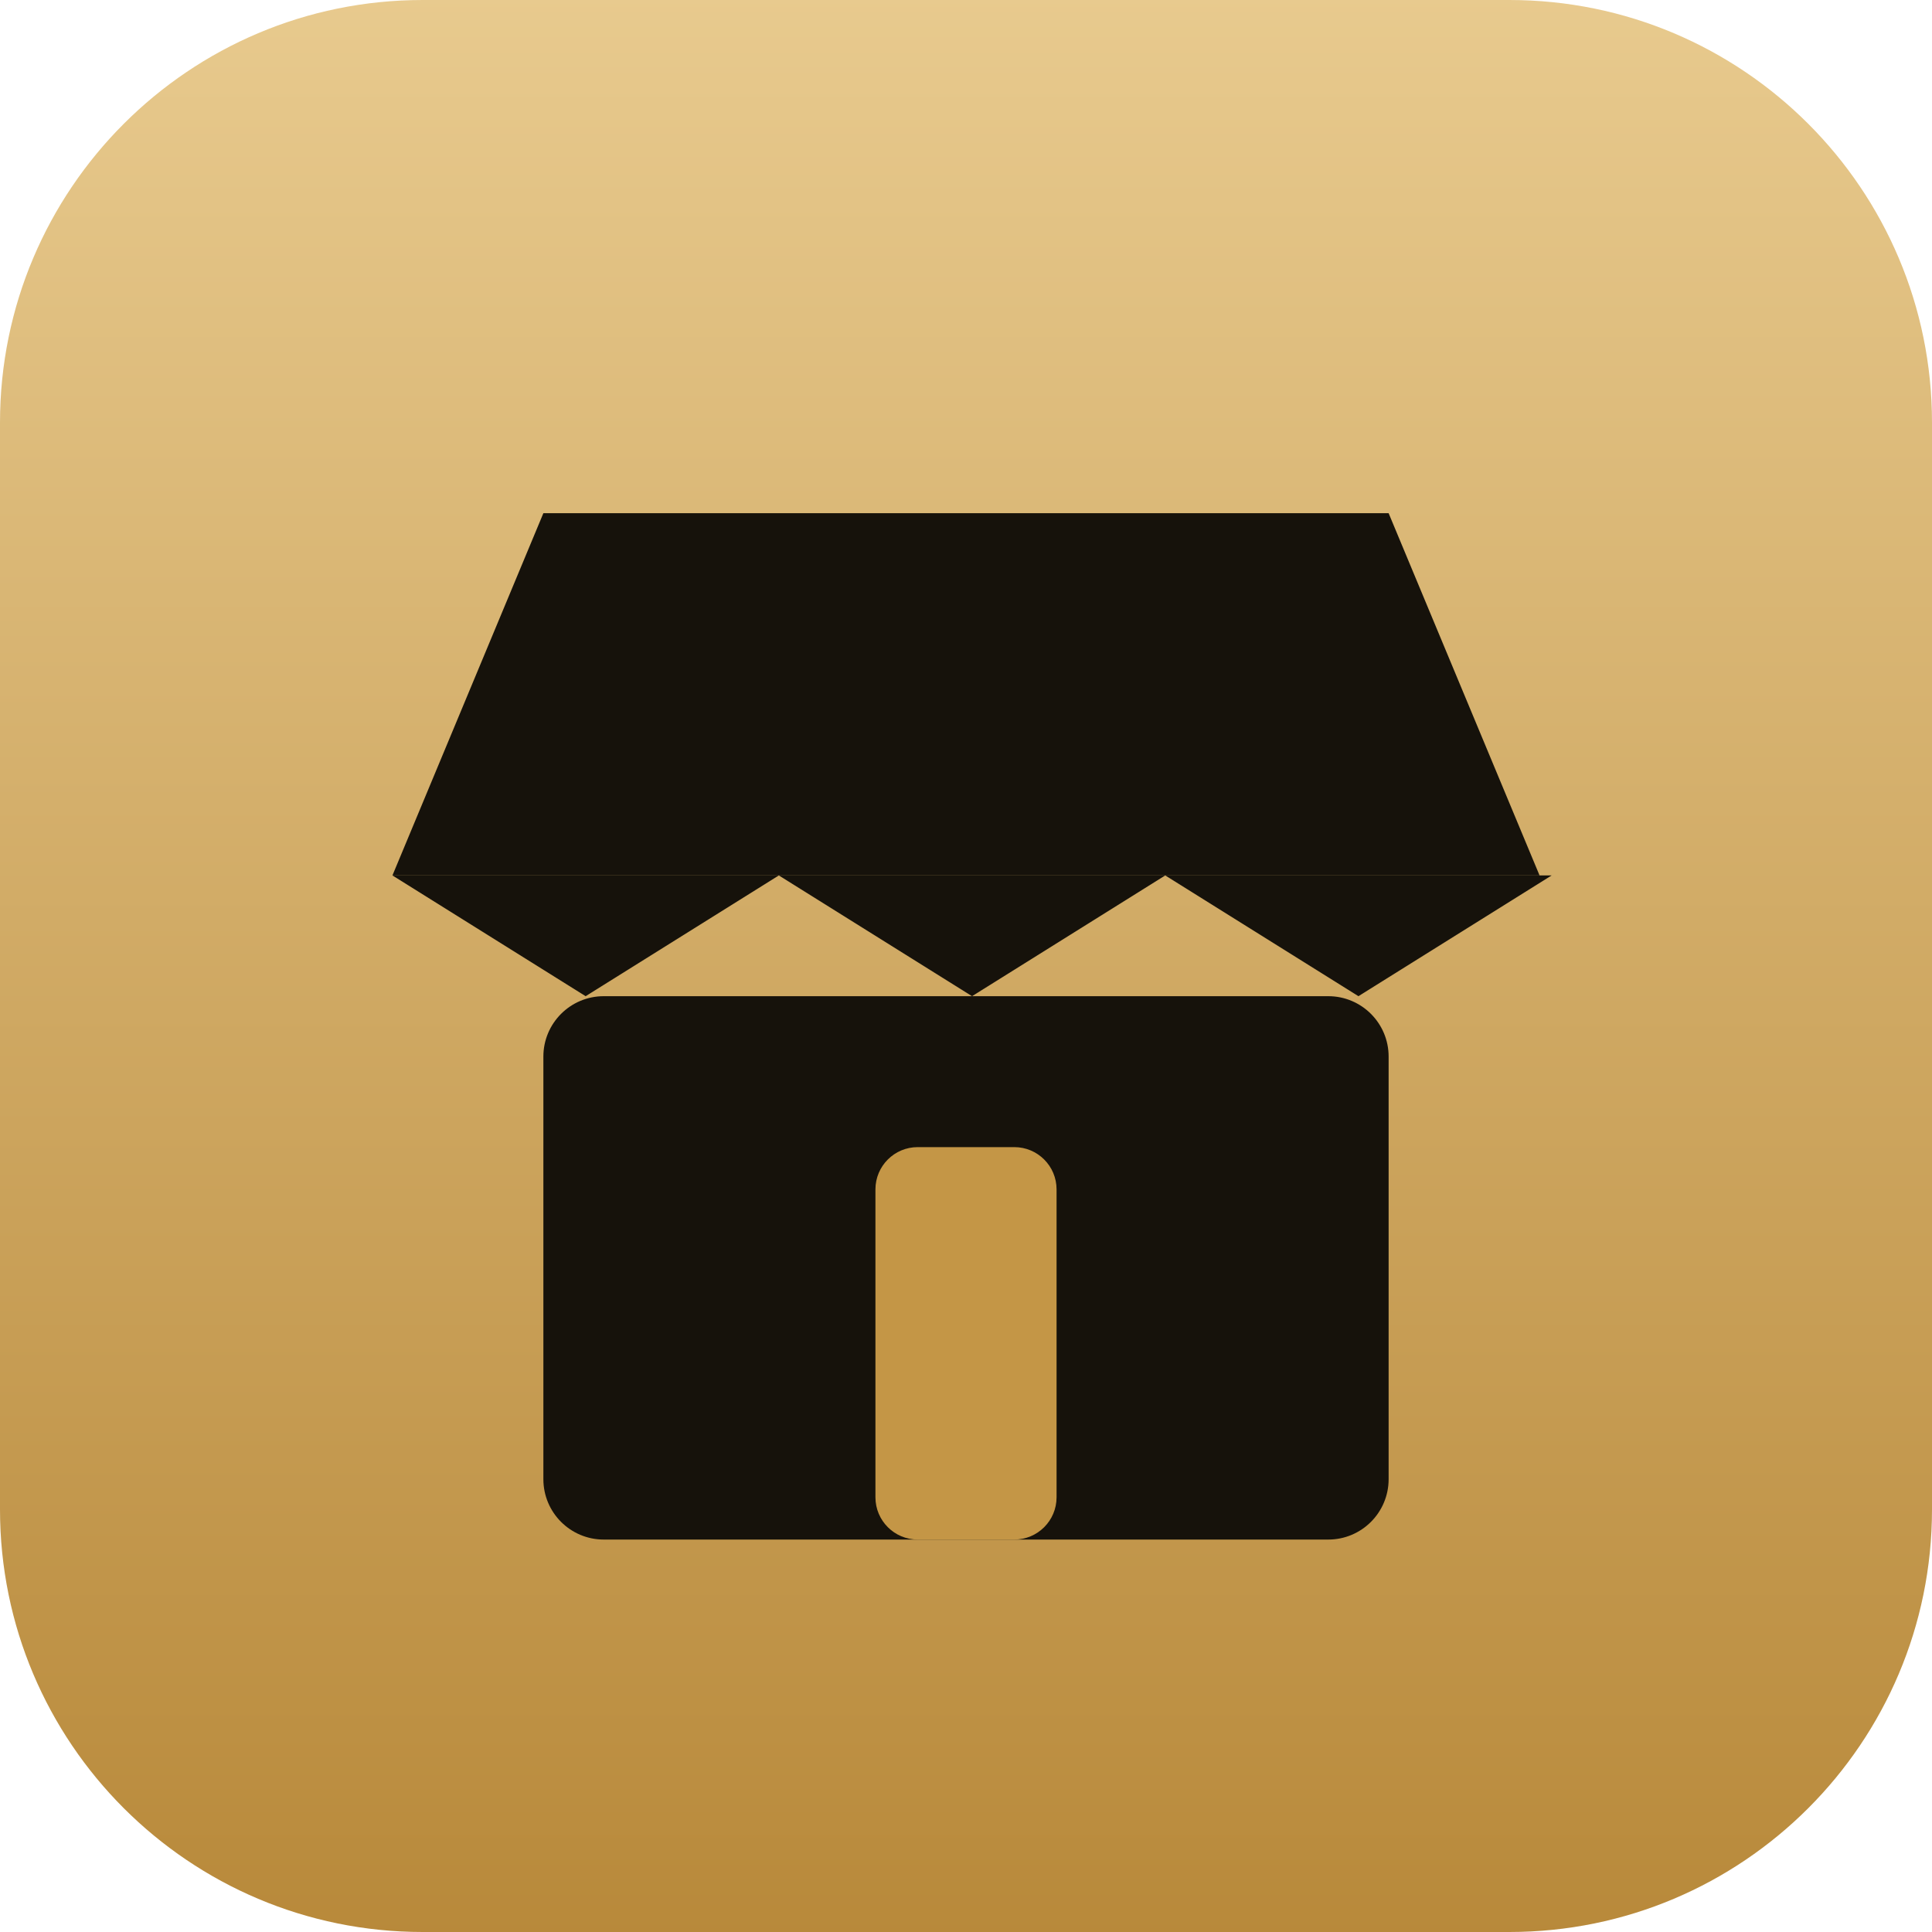
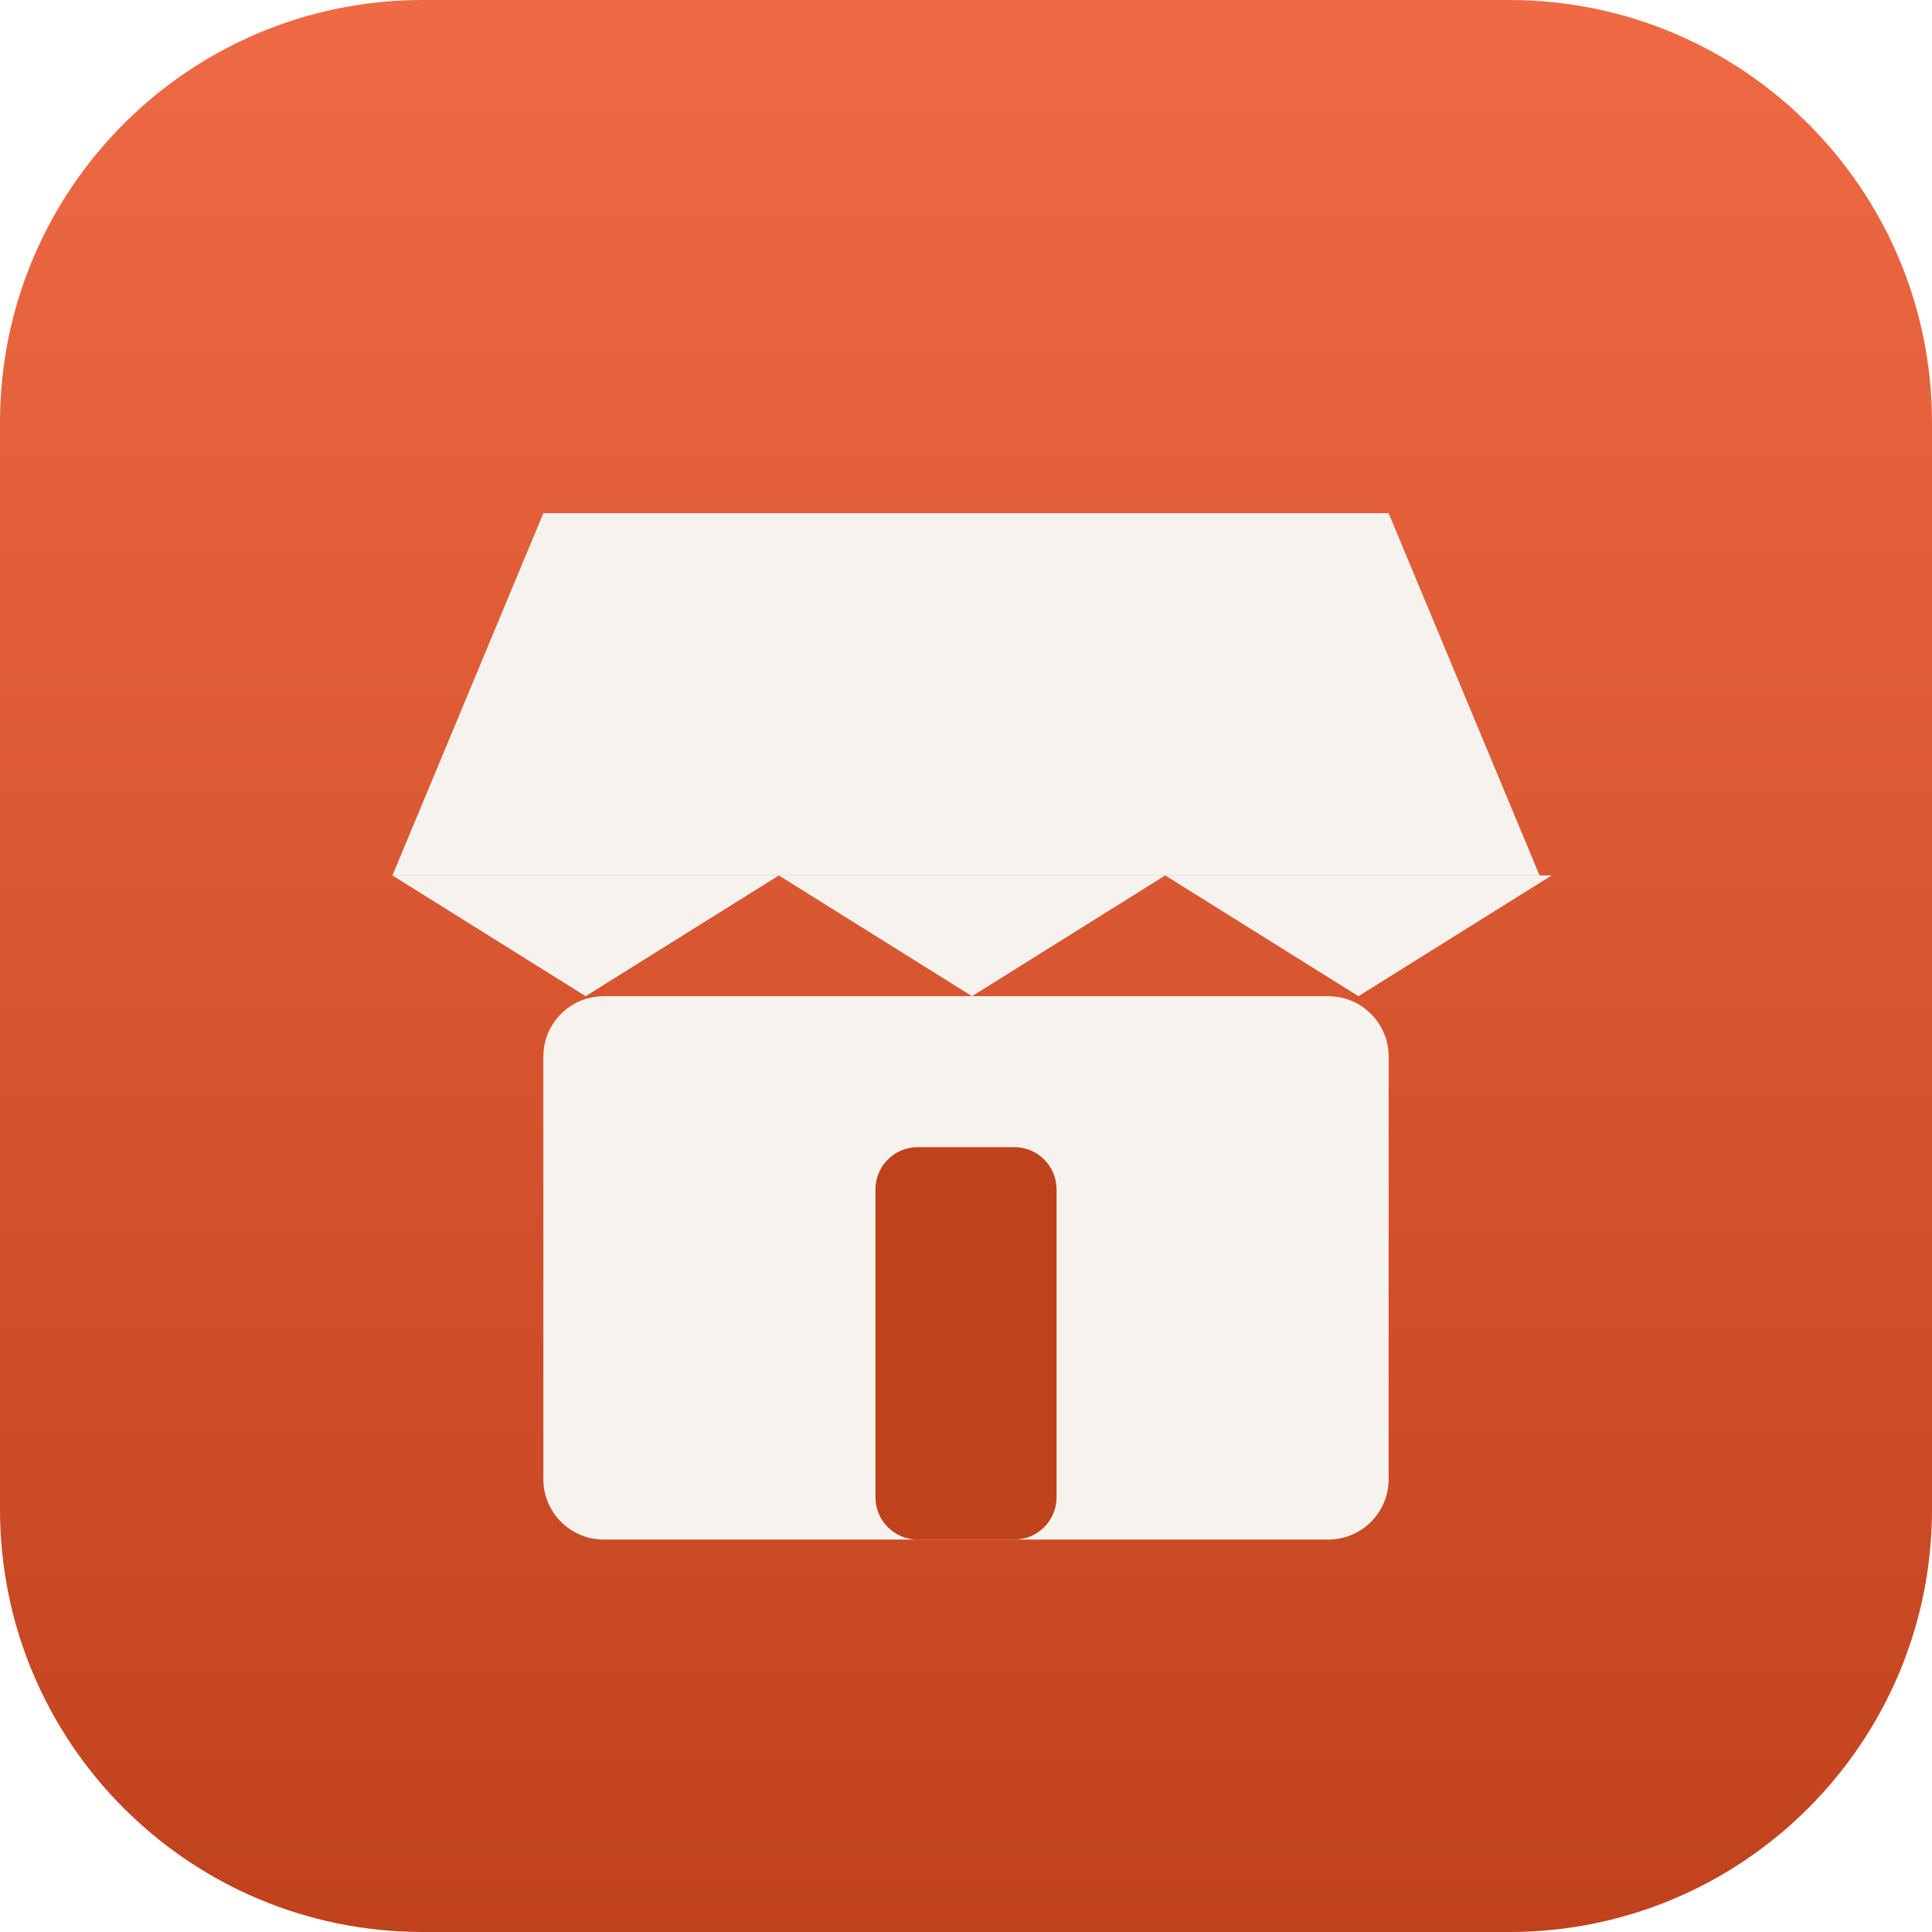
<svg xmlns="http://www.w3.org/2000/svg" viewBox="0 0 64 64" role="img" aria-label="StoreCraft">
  <defs>
    <linearGradient id="g" x1="0" y1="0" x2="0" y2="1">
-       <stop offset="0" stop-color="#e8ca8e" />
-       <stop offset="1" stop-color="#b8893a" />
+       <stop offset="0" stop-color="#ef6a44" />
+       <stop offset="1" stop-color="#c0421d" />
    </linearGradient>
  </defs>
  <rect width="64" height="64" rx="14" fill="url(#g)" />
-   <g fill="#16120b">
+   <g fill="#f6f3ee">
    <path d="M18 17 H46 L51 29 H13 Z" />
    <path d="M13 29 l6.4 4 l6.4 -4 l6.4 4 l6.4 -4 l6.4 4 l6.4 -4 v0 H13 Z" />
    <rect x="18" y="33" width="28" height="18" rx="2" />
  </g>
-   <rect x="29" y="38" width="6" height="13" rx="1.4" fill="#c49646" />
+   <rect x="29" y="38" width="6" height="13" rx="1.4" fill="#c0421d" />
</svg>
